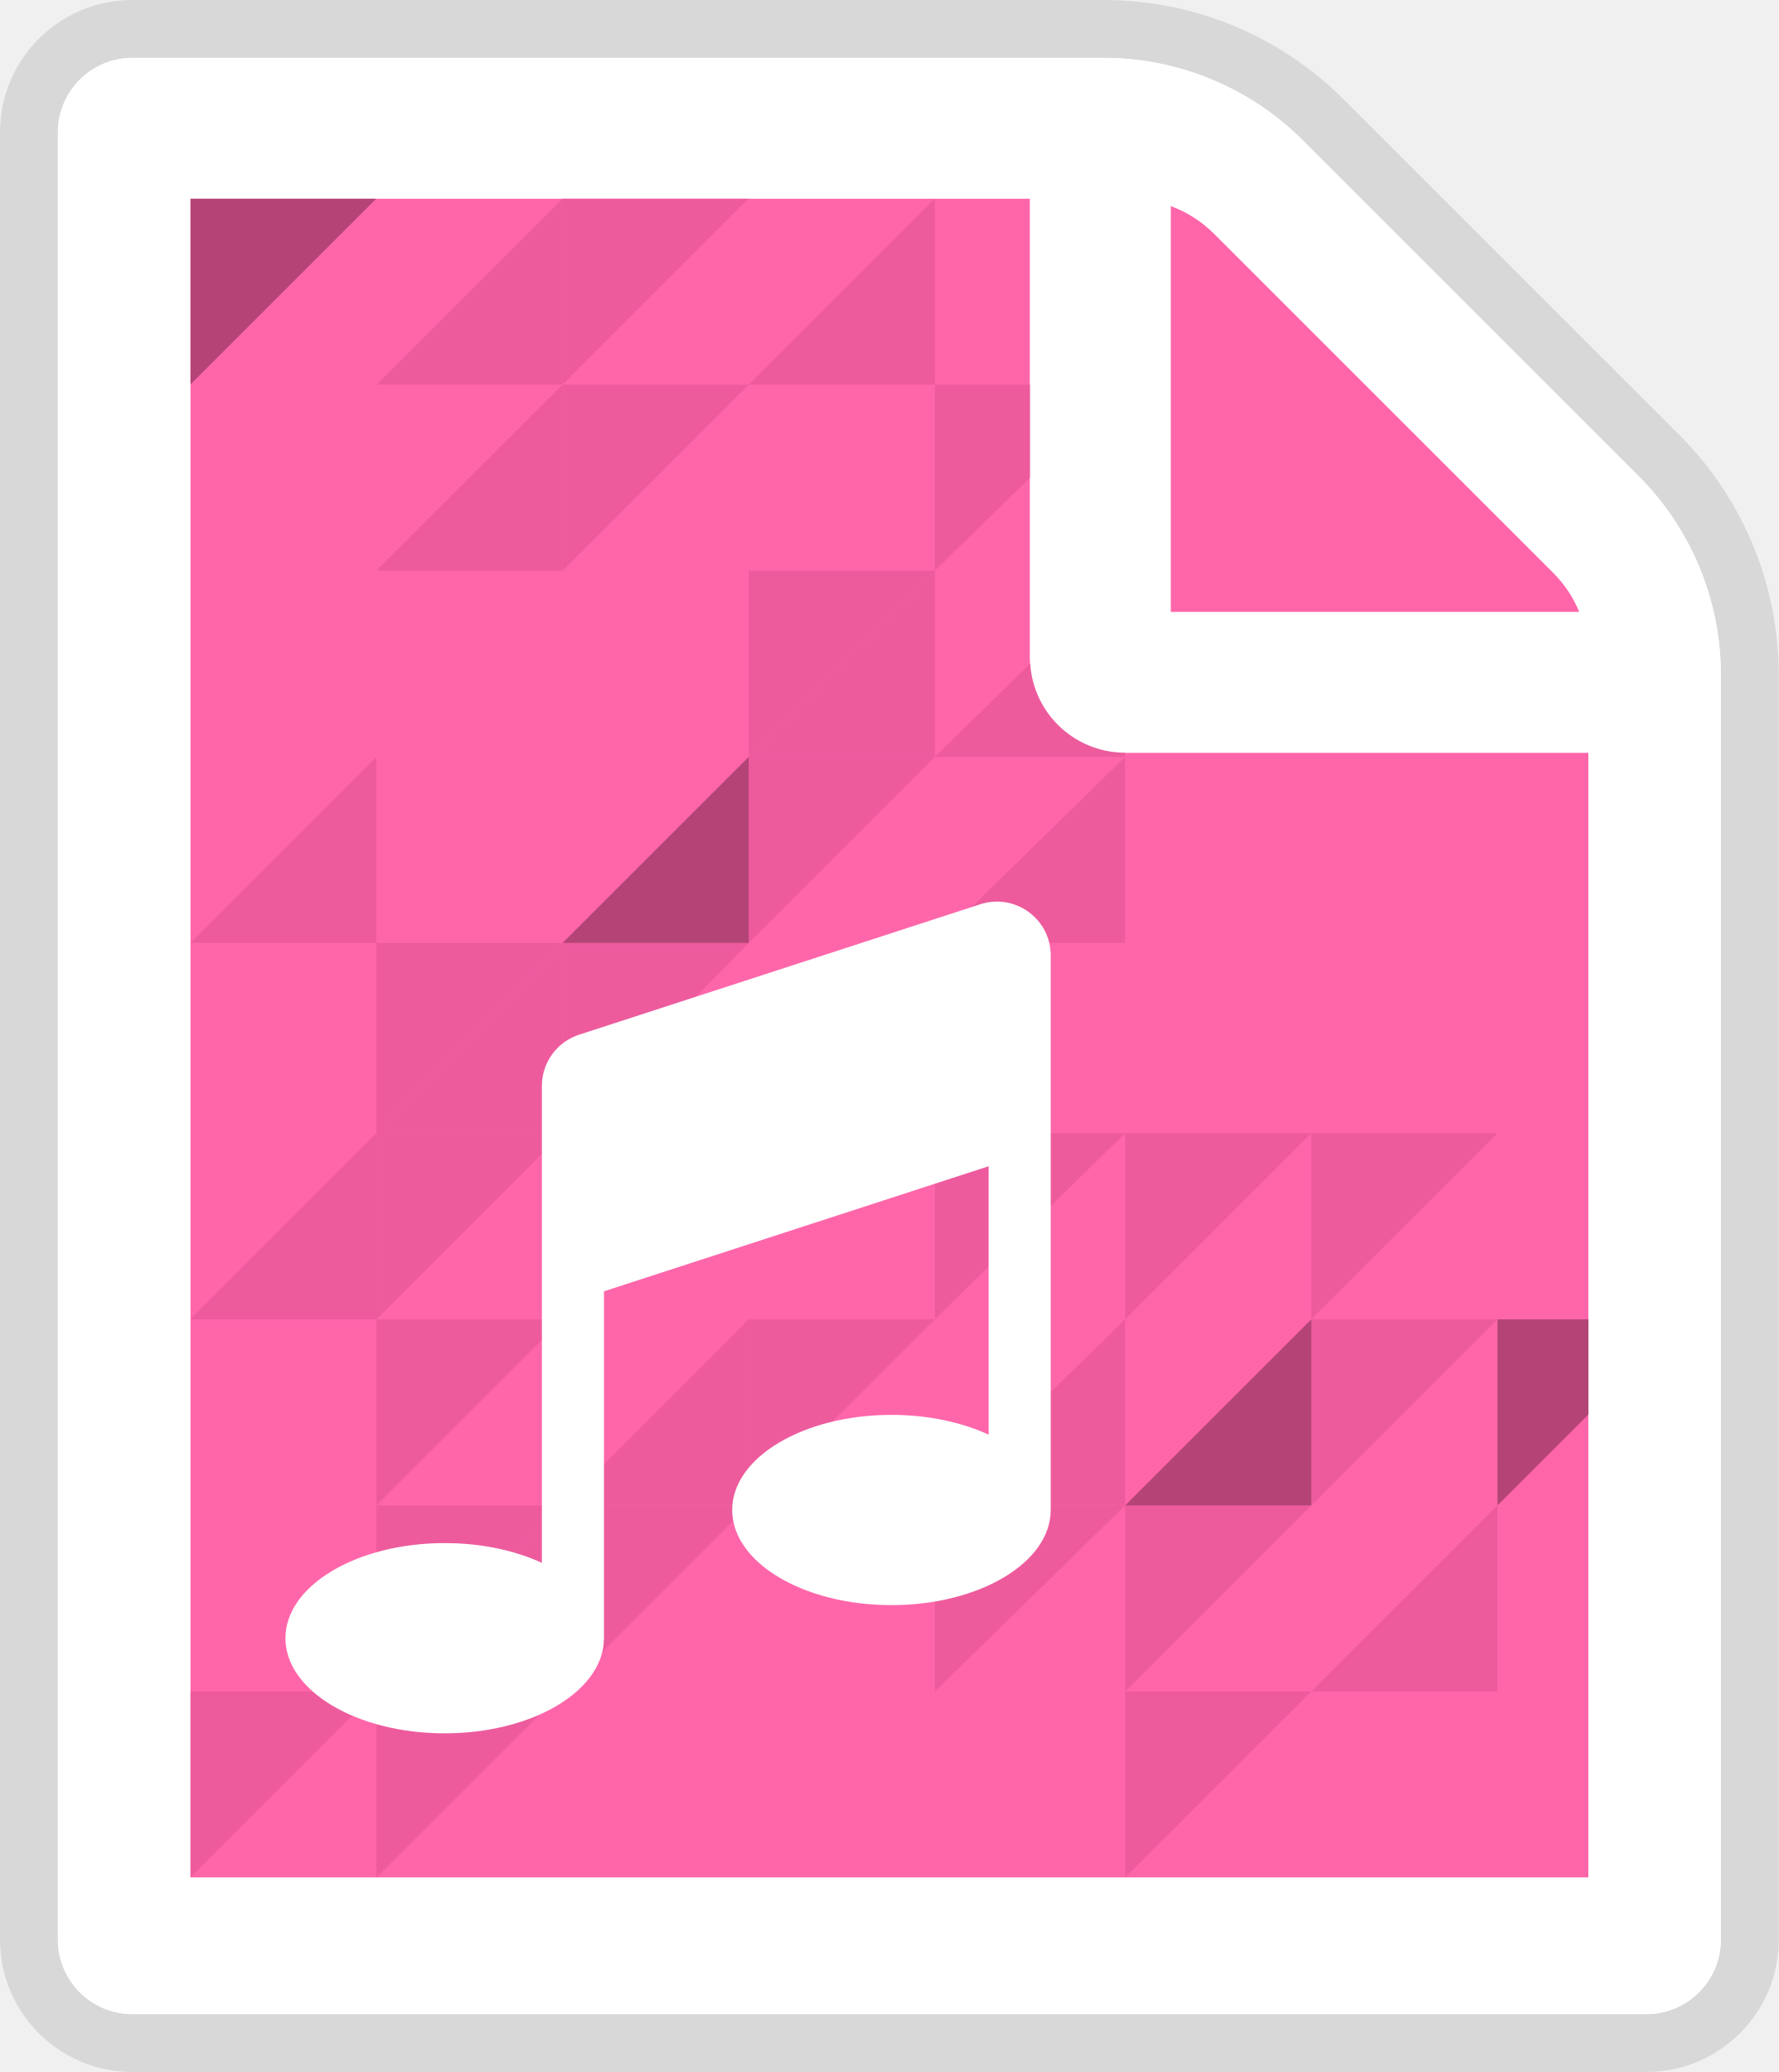
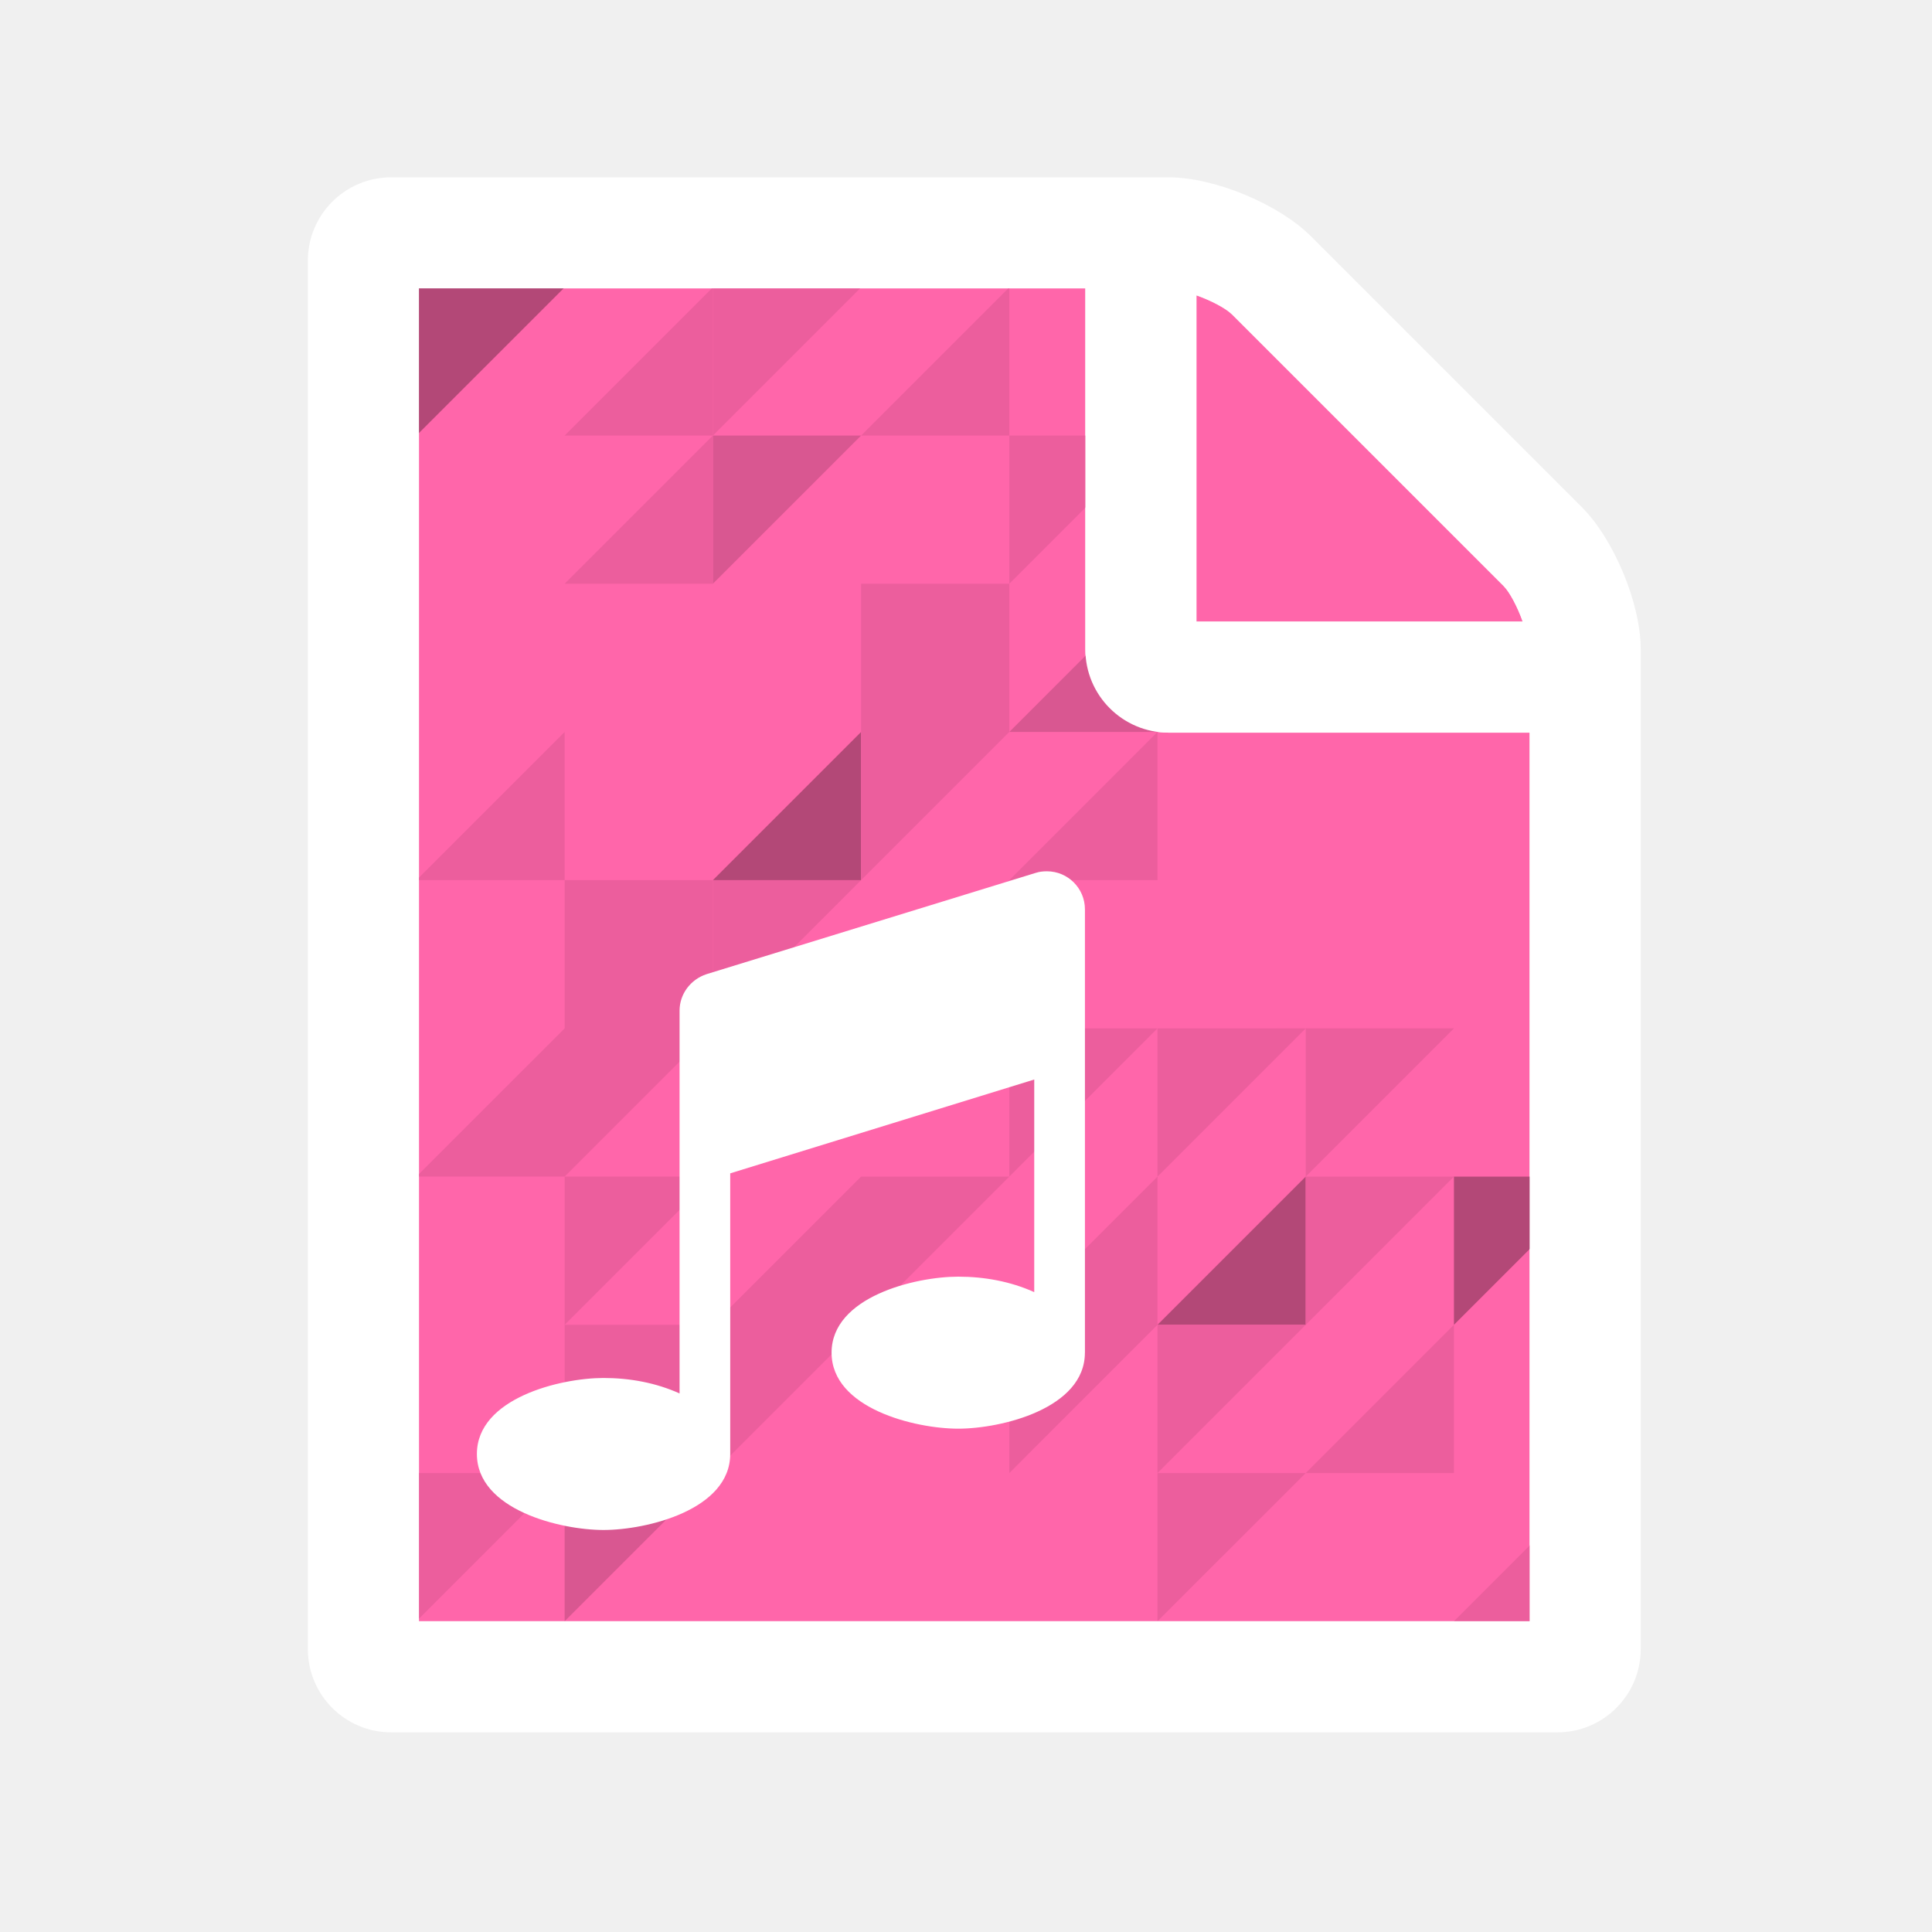
- <svg xmlns="http://www.w3.org/2000/svg" width="430" height="501" viewBox="0 0 430 501" fill="none">
-   <path fill-rule="evenodd" clip-rule="evenodd" d="M314.917 33.917C302.164 21.164 284.868 14 266.833 14H32C22.059 14 14 22.059 14 32V469C14 478.941 22.059 487 32 487H398C407.941 487 416 478.941 416 469V163.167C416 145.132 408.836 127.836 396.083 115.083L314.917 33.917Z" fill="white" />
-   <path d="M266.833 7H32C18.193 7 7 18.193 7 32V469C7 482.807 18.193 494 32 494H398C411.807 494 423 482.807 423 469V163.167C423 143.275 415.098 124.199 401.033 110.133L319.867 28.967C305.801 14.902 286.725 7 266.833 7Z" stroke="black" stroke-opacity="0.1" stroke-width="14" />
-   <path fill-rule="evenodd" clip-rule="evenodd" d="M283 49.783C286.906 51.22 290.495 53.495 293.494 56.494L375.506 138.506C378.248 141.248 380.384 144.482 381.828 148H283V49.783ZM249 48V159C249 171.703 259.297 182 272 182H384V454H46V48H249Z" fill="#FF66AA" />
-   <path d="M46 48H91L46 93V48Z" fill="#B44476" />
-   <path d="M272 364H317L272 409V364Z" fill="#ED5B9D" />
-   <path d="M272 274H317L272 319V274Z" fill="#ED5B9D" />
-   <path d="M46 409H91L46 454V409Z" fill="#ED5B9D" />
-   <path d="M272 409H317L272 454V409Z" fill="#ED5B9D" />
-   <path d="M91 319H136L91 364V319Z" fill="#ED5B9D" />
-   <path d="M317 319H362L317 364V319Z" fill="#ED5B9D" />
-   <path d="M91 228H136L91 274V228Z" fill="#ED5B9D" />
-   <path d="M91 364H136L91 409V364Z" fill="#ED5B9D" />
-   <path d="M91 274H136L91 319V274Z" fill="#ED5B9D" />
-   <path d="M317 274H362L317 319V274Z" fill="#ED5B9D" />
-   <path d="M91 409H136L91 454V409Z" fill="#ED5B9D" />
-   <path d="M136 48H181L136 93V48Z" fill="#ED5B9D" />
-   <path d="M362 319H407L362 364V319Z" fill="#B44476" />
-   <path d="M136 93H181L136 138V93Z" fill="#ED5B9D" />
-   <path d="M136 228H181L136 274V228Z" fill="#ED5B9D" />
-   <path d="M136 364H181L136 409V364Z" fill="#ED5B9D" />
-   <path d="M181 183H226L181 228V183Z" fill="#ED5B9D" />
-   <path d="M181 319H226L181 364V319Z" fill="#ED5B9D" />
-   <path d="M181 138H226L181 183V138Z" fill="#ED5B9D" />
-   <path d="M226 93H272L226 138V93Z" fill="#ED5B9D" />
-   <path d="M226 364H272L226 409V364Z" fill="#ED5B9D" />
-   <path d="M226 274H272L226 319V274Z" fill="#ED5B9D" />
-   <path d="M91 228L46 228L91 183L91 228Z" fill="#ED5B9D" />
-   <path d="M317 364L272 364L317 319L317 364Z" fill="#B44476" />
-   <path d="M91 319L46 319L91 274L91 319Z" fill="#ED5B9D" />
-   <path d="M136 93L91 93L136 48L136 93Z" fill="#ED5B9D" />
-   <path d="M136 138L91 138L136 93L136 138Z" fill="#ED5B9D" />
-   <path d="M136 274L91 274L136 228L136 274Z" fill="#ED5B9D" />
-   <path d="M136 409L91 409L136 364L136 409Z" fill="#ED5B9D" />
-   <path d="M362 409L317 409L362 364L362 409Z" fill="#ED5B9D" />
-   <path d="M181 228L136 228L181 183L181 228Z" fill="#B44476" />
-   <path d="M181 364L136 364L181 319L181 364Z" fill="#ED5B9D" />
-   <path d="M226 93L181 93L226 48L226 93Z" fill="#ED5B9D" />
-   <path d="M226 183L181 183L226 138L226 183Z" fill="#ED5B9D" />
-   <path d="M272 228L226 228L272 183L272 228Z" fill="#ED5B9D" />
-   <path d="M272 364L226 364L272 319L272 364Z" fill="#ED5B9D" />
-   <path d="M272 183L226 183L272 138L272 183Z" fill="#ED5B9D" />
-   <path fill-rule="evenodd" clip-rule="evenodd" d="M266.833 14C284.868 14 302.164 21.164 314.917 33.917L396.083 115.083C408.836 127.836 416 145.132 416 163.167V469C416 478.941 407.941 487 398 487H32C22.059 487 14 478.941 14 469V32C14 22.059 22.059 14 32 14H266.833ZM293.494 56.494C290.495 53.495 286.906 51.22 283 49.783V148H381.828C380.384 144.482 378.248 141.248 375.506 138.506L293.494 56.494ZM249 159V48H46V454H384V182H272C259.297 182 249 171.703 249 159Z" fill="white" />
-   <path fill-rule="evenodd" clip-rule="evenodd" d="M139.98 250.192C134.625 251.933 131 256.924 131 262.554V288.112V317.112V377.892C124.498 374.895 116.348 373.112 107.5 373.112C86.237 373.112 69 383.409 69 396.112C69 408.814 86.237 419.112 107.5 419.112C128.763 419.112 146 408.814 146 396.112V312.234L239 281.99V346.892C232.498 343.895 224.348 342.112 215.5 342.112C194.237 342.112 177 352.409 177 365.112C177 377.814 194.237 388.112 215.5 388.112C236.763 388.112 254 377.814 254 365.112V277.112V259.112V231.01C254 222.176 245.38 215.915 236.98 218.647L139.98 250.192Z" fill="white" />
+ <svg xmlns="http://www.w3.org/2000/svg" width="500" height="500" viewBox="0 0 500 500" fill="none">
+   <path d="M280.89 74.63V168.05C280.89 179.95 290.55 189.61 302.45 189.61H395.87V419.57H108.42V74.63H280.89Z" fill="#FF66AA" />
+   <path d="M318.841 81.37L389.131 151.66C390.701 153.23 392.721 157.05 394.071 160.87H309.631V76.43C313.451 77.78 317.271 79.8 318.841 81.37Z" fill="#FF66AA" />
+   <path d="M107.77 112.72V74.36H146.13L107.77 112.72Z" fill="#B34877" />
+   <path d="M222.85 227.79H184.49L222.85 189.43V227.79Z" fill="#B34877" />
+   <path d="M299.559 342.86H337.919V304.5L299.559 342.86Z" fill="#B34877" />
+   <path d="M376.279 342.86V304.5H414.629L376.279 342.86Z" fill="#B34877" />
+   <path d="M184.49 112.72V151.07L222.85 112.72H184.49Z" fill="#D95791" />
+   <path d="M261.209 189.43H299.559V151.07L261.209 189.43Z" fill="#D95791" />
+   <path d="M146.129 419.57V381.22H184.489L146.129 419.57Z" fill="#D95791" />
+   <path d="M146.129 112.72H184.489L146.129 151.07H184.489V112.72V74.36L146.129 112.72Z" fill="#EC5E9D" />
+   <path d="M184.49 112.72V74.36H222.85L184.49 112.72Z" fill="#EC5E9D" />
+   <path d="M222.85 112.72L261.209 112.72V151.07L222.85 151.07V227.79L261.21 189.43L261.209 151.07L299.559 112.72H261.209L261.21 74.36L222.85 112.72Z" fill="#EC5E9D" />
+   <path d="M107.77 227.79H146.13V189.43L107.77 227.79Z" fill="#EC5E9D" />
+   <path d="M146.129 266.14L146.13 227.79L184.489 227.79V266.14L146.13 304.499L184.489 304.5L146.129 342.86L146.13 304.499L107.77 304.5L146.129 266.14Z" fill="#EC5E9D" />
+   <path d="M146.129 381.22V342.86H184.489V381.22H146.129Z" fill="#EC5E9D" />
+   <path d="M146.129 381.22L107.77 419.57V381.22L146.129 381.22Z" fill="#EC5E9D" />
+   <path d="M184.49 266.14V227.79L222.85 227.79L184.49 266.14Z" fill="#EC5E9D" />
+   <path d="M299.559 227.79H261.209L299.559 189.43V227.79Z" fill="#EC5E9D" />
+   <path d="M222.85 266.14L261.209 266.14V304.5H222.85L184.49 342.86V381.22L261.209 304.5L299.559 266.141V304.5L261.209 342.86V381.22L299.559 342.86V381.22V419.57L337.919 381.22L299.559 381.22L337.919 342.86H299.559V304.5L337.919 266.14L299.559 266.141L261.209 266.14V227.79L222.85 266.14Z" fill="#EC5E9D" />
+   <path d="M337.92 266.14V304.5V342.86L376.28 304.5H337.92L376.28 266.14H337.92Z" fill="#EC5E9D" />
+   <path d="M337.92 381.22H376.28V342.86L337.92 381.22Z" fill="#EC5E9D" />
+   <path d="M414.629 419.57H376.279L414.629 381.22V419.57Z" fill="#EC5E9D" />
+   <path d="M280.77 350.07C280.77 364.51 259.16 369.74 247.99 369.74C236.82 369.74 215.21 364.51 215.21 350.07C215.21 335.63 236.82 330.4 247.99 330.4C254.76 330.4 261.51 331.63 267.66 334.4V279.38L188.98 303.66V376.29C188.98 390.73 167.37 395.96 156.2 395.96C145.03 395.96 123.42 390.73 123.42 376.29C123.42 361.85 145.03 356.62 156.2 356.62C162.97 356.62 169.72 357.85 175.87 360.62V261.56C175.87 257.24 178.74 253.47 182.83 252.12L268.07 225.89C269 225.59 269.92 225.49 270.95 225.49C276.37 225.49 280.78 229.9 280.78 235.33V350.06L280.77 350.07Z" fill="white" />
+   <path d="M339.28 61.16C330.97 52.85 314.35 45.89 302.45 45.89H101.23C89.33 45.89 79.67 55.55 79.67 67.45V426.77C79.67 438.67 89.33 448.33 101.23 448.33H403.06C414.96 448.33 424.62 438.67 424.62 426.77V168.05C424.62 156.15 417.66 139.53 409.35 131.22L339.28 61.15V61.16ZM309.64 76.43C313.46 77.78 317.28 79.8 318.85 81.37L389.14 151.66C390.71 153.23 392.73 157.05 394.08 160.87H309.64V76.43ZM395.88 419.58H108.42V74.63H280.89V168.05C280.89 179.95 290.55 189.61 302.45 189.61H395.87V419.57L395.88 419.58Z" fill="white" />
</svg>
